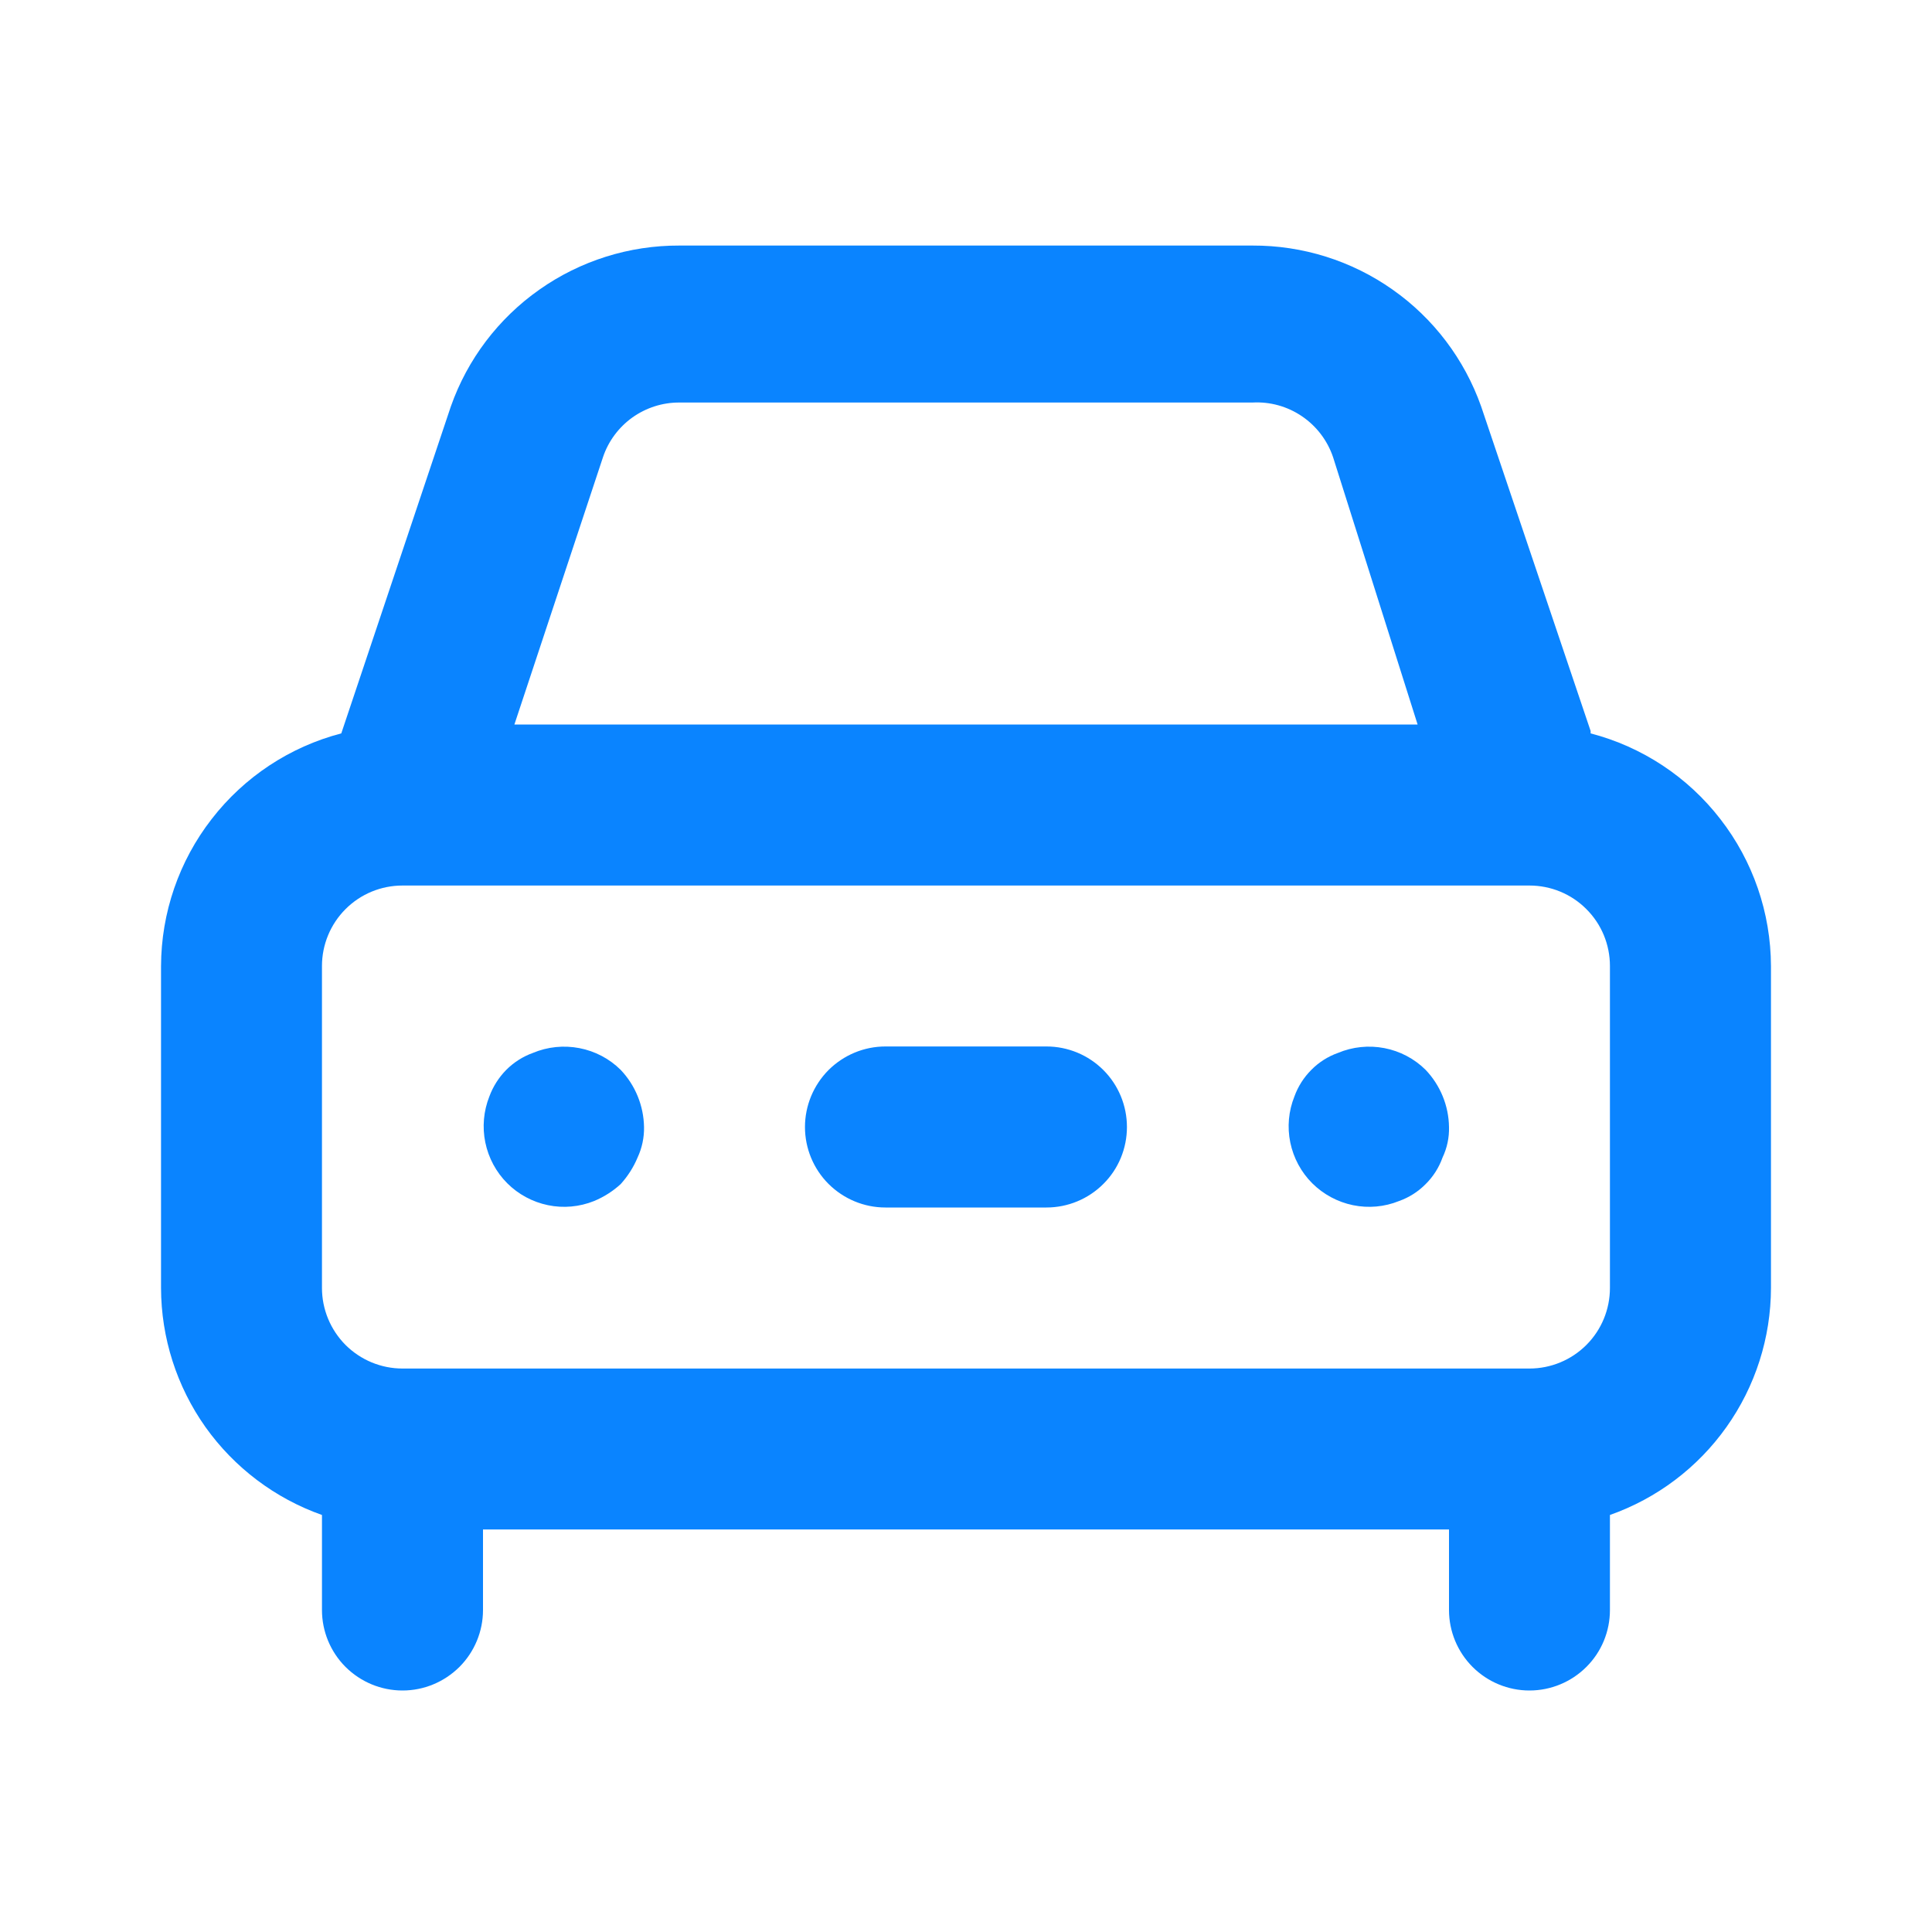
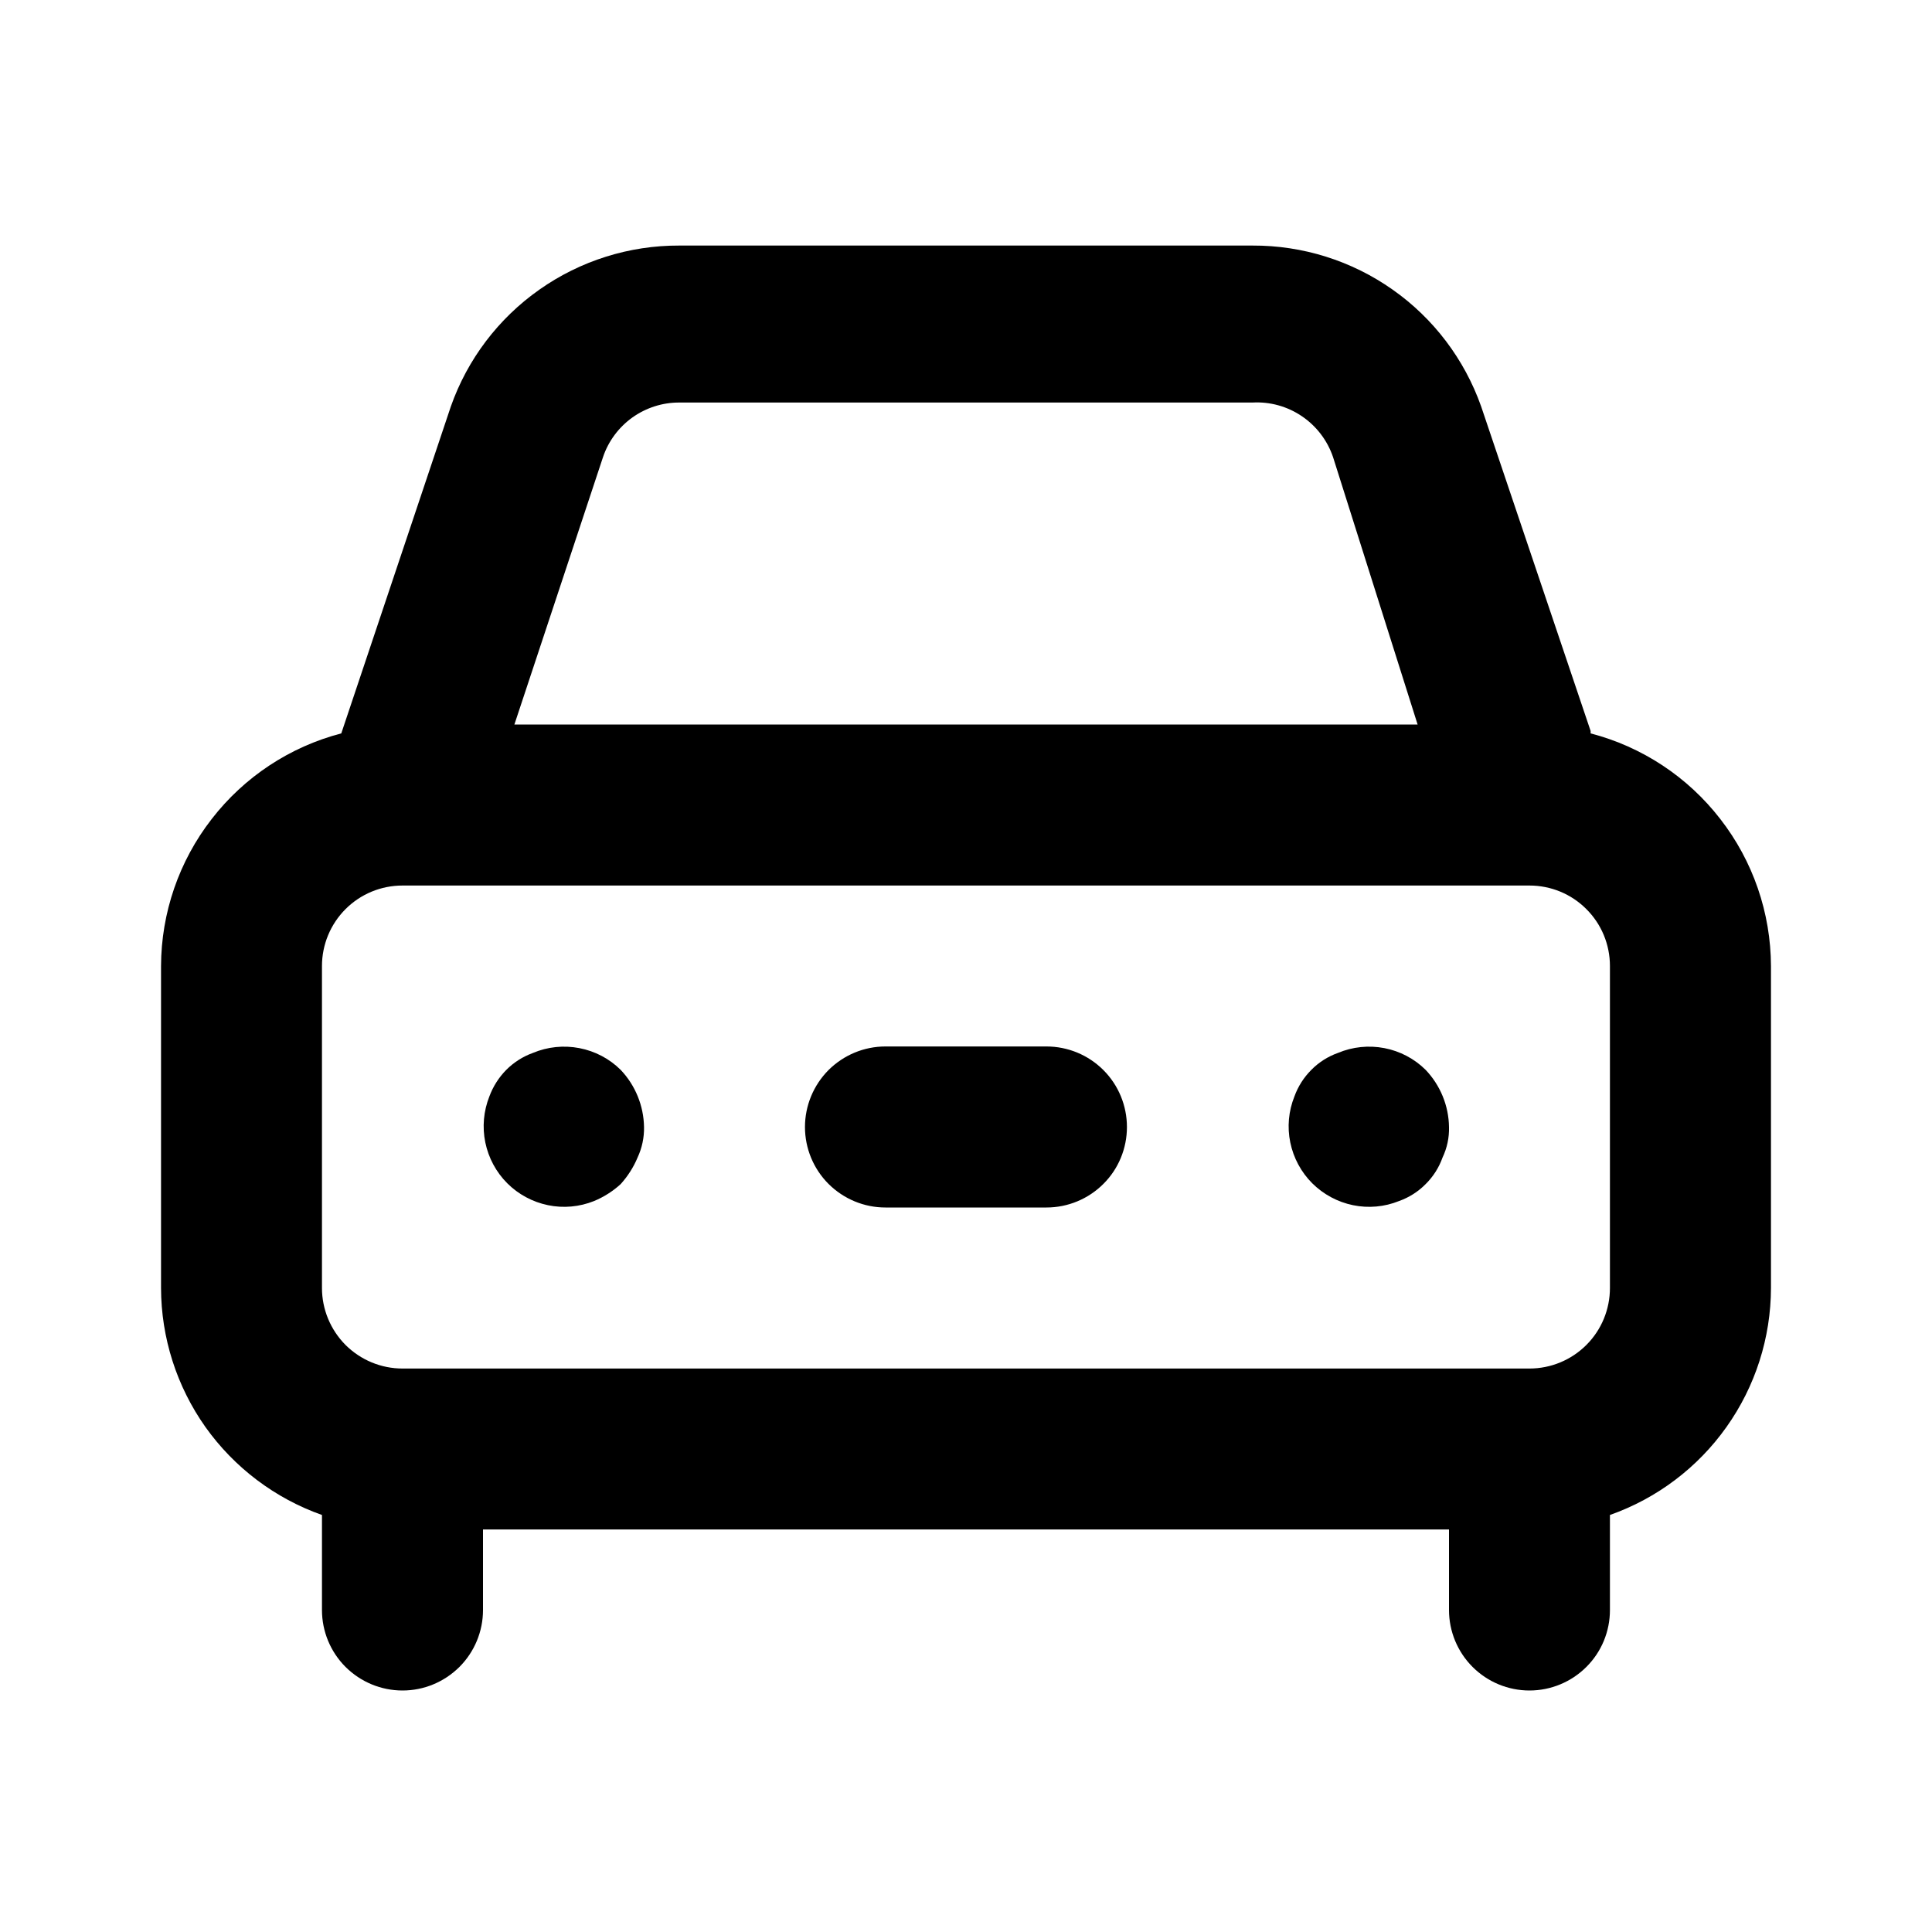
<svg xmlns="http://www.w3.org/2000/svg" width="20" height="20" viewBox="0 0 20 20" fill="none">
-   <path d="M5.516 10.9C5.413 10.937 5.319 10.997 5.241 11.075C5.164 11.153 5.104 11.247 5.066 11.35C5.006 11.501 4.991 11.667 5.024 11.827C5.057 11.987 5.136 12.134 5.251 12.249C5.366 12.364 5.513 12.443 5.673 12.476C5.832 12.509 5.998 12.494 6.15 12.433C6.251 12.391 6.344 12.332 6.425 12.258C6.498 12.177 6.558 12.084 6.6 11.983C6.646 11.884 6.669 11.776 6.667 11.667C6.663 11.446 6.577 11.235 6.425 11.075C6.308 10.959 6.159 10.881 5.997 10.85C5.836 10.819 5.668 10.836 5.516 10.9ZM16.466 7.567L15.333 4.208C15.16 3.719 14.84 3.296 14.416 2.998C13.992 2.699 13.485 2.54 12.966 2.542H7.033C6.515 2.54 6.008 2.699 5.584 2.998C5.16 3.296 4.839 3.719 4.667 4.208L3.533 7.592C3 7.731 2.528 8.043 2.191 8.479C1.853 8.914 1.669 9.449 1.667 10V13.333C1.668 13.849 1.829 14.352 2.127 14.773C2.426 15.193 2.847 15.511 3.333 15.683V16.667C3.333 16.888 3.421 17.1 3.577 17.256C3.734 17.412 3.945 17.5 4.167 17.5C4.388 17.5 4.599 17.412 4.756 17.256C4.912 17.1 5 16.888 5 16.667V15.833H15V16.667C15 16.888 15.088 17.1 15.244 17.256C15.4 17.412 15.612 17.5 15.833 17.5C16.054 17.5 16.266 17.412 16.422 17.256C16.579 17.1 16.666 16.888 16.666 16.667V15.683C17.153 15.511 17.574 15.193 17.872 14.773C18.171 14.352 18.332 13.849 18.333 13.333V10C18.331 9.449 18.147 8.914 17.809 8.479C17.472 8.043 17 7.731 16.466 7.592V7.567ZM6.242 4.733C6.297 4.568 6.404 4.424 6.546 4.322C6.688 4.221 6.858 4.166 7.033 4.167H12.966C13.148 4.157 13.328 4.207 13.479 4.31C13.629 4.412 13.742 4.561 13.8 4.733L14.675 7.5H5.325L6.242 4.733ZM16.666 13.333C16.666 13.554 16.579 13.766 16.422 13.923C16.266 14.079 16.054 14.167 15.833 14.167H4.167C3.945 14.167 3.734 14.079 3.577 13.923C3.421 13.766 3.333 13.554 3.333 13.333V10C3.333 9.779 3.421 9.567 3.577 9.411C3.734 9.254 3.945 9.167 4.167 9.167H15.833C16.054 9.167 16.266 9.254 16.422 9.411C16.579 9.567 16.666 9.779 16.666 10V13.333ZM13.85 10.9C13.746 10.937 13.652 10.997 13.575 11.075C13.497 11.153 13.437 11.247 13.4 11.35C13.339 11.501 13.324 11.667 13.357 11.827C13.39 11.987 13.469 12.134 13.584 12.249C13.7 12.364 13.846 12.443 14.006 12.476C14.166 12.509 14.332 12.494 14.483 12.433C14.587 12.396 14.681 12.336 14.758 12.258C14.836 12.181 14.896 12.087 14.933 11.983C14.98 11.884 15.003 11.776 15 11.667C14.997 11.446 14.91 11.235 14.758 11.075C14.641 10.959 14.492 10.881 14.331 10.85C14.169 10.819 14.002 10.836 13.85 10.9V10.9ZM10.833 10.833H9.166C8.945 10.833 8.734 10.921 8.577 11.077C8.421 11.234 8.333 11.446 8.333 11.667C8.333 11.888 8.421 12.1 8.577 12.256C8.734 12.412 8.945 12.5 9.166 12.5H10.833C11.054 12.5 11.266 12.412 11.422 12.256C11.579 12.1 11.666 11.888 11.666 11.667C11.666 11.446 11.579 11.234 11.422 11.077C11.266 10.921 11.054 10.833 10.833 10.833Z" fill="#0A84FF" />
+   <path d="M5.516 10.9C5.413 10.937 5.319 10.997 5.241 11.075C5.164 11.153 5.104 11.247 5.066 11.35C5.006 11.501 4.991 11.667 5.024 11.827C5.057 11.987 5.136 12.134 5.251 12.249C5.366 12.364 5.513 12.443 5.673 12.476C5.832 12.509 5.998 12.494 6.15 12.433C6.251 12.391 6.344 12.332 6.425 12.258C6.498 12.177 6.558 12.084 6.6 11.983C6.646 11.884 6.669 11.776 6.667 11.667C6.663 11.446 6.577 11.235 6.425 11.075C6.308 10.959 6.159 10.881 5.997 10.85C5.836 10.819 5.668 10.836 5.516 10.9ZM16.466 7.567L15.333 4.208C15.16 3.719 14.84 3.296 14.416 2.998C13.992 2.699 13.485 2.54 12.966 2.542H7.033C6.515 2.54 6.008 2.699 5.584 2.998C5.16 3.296 4.839 3.719 4.667 4.208L3.533 7.592C3 7.731 2.528 8.043 2.191 8.479C1.853 8.914 1.669 9.449 1.667 10V13.333C1.668 13.849 1.829 14.352 2.127 14.773C2.426 15.193 2.847 15.511 3.333 15.683V16.667C3.333 16.888 3.421 17.1 3.577 17.256C3.734 17.412 3.945 17.5 4.167 17.5C4.388 17.5 4.599 17.412 4.756 17.256C4.912 17.1 5 16.888 5 16.667V15.833H15V16.667C15 16.888 15.088 17.1 15.244 17.256C15.4 17.412 15.612 17.5 15.833 17.5C16.054 17.5 16.266 17.412 16.422 17.256C16.579 17.1 16.666 16.888 16.666 16.667V15.683C17.153 15.511 17.574 15.193 17.872 14.773C18.171 14.352 18.332 13.849 18.333 13.333V10C18.331 9.449 18.147 8.914 17.809 8.479C17.472 8.043 17 7.731 16.466 7.592V7.567ZM6.242 4.733C6.297 4.568 6.404 4.424 6.546 4.322C6.688 4.221 6.858 4.166 7.033 4.167H12.966C13.148 4.157 13.328 4.207 13.479 4.31C13.629 4.412 13.742 4.561 13.8 4.733L14.675 7.5H5.325L6.242 4.733ZM16.666 13.333C16.666 13.554 16.579 13.766 16.422 13.923C16.266 14.079 16.054 14.167 15.833 14.167H4.167C3.945 14.167 3.734 14.079 3.577 13.923C3.421 13.766 3.333 13.554 3.333 13.333V10C3.333 9.779 3.421 9.567 3.577 9.411C3.734 9.254 3.945 9.167 4.167 9.167H15.833C16.054 9.167 16.266 9.254 16.422 9.411C16.579 9.567 16.666 9.779 16.666 10V13.333ZM13.85 10.9C13.746 10.937 13.652 10.997 13.575 11.075C13.497 11.153 13.437 11.247 13.4 11.35C13.339 11.501 13.324 11.667 13.357 11.827C13.39 11.987 13.469 12.134 13.584 12.249C13.7 12.364 13.846 12.443 14.006 12.476C14.166 12.509 14.332 12.494 14.483 12.433C14.587 12.396 14.681 12.336 14.758 12.258C14.836 12.181 14.896 12.087 14.933 11.983C14.98 11.884 15.003 11.776 15 11.667C14.997 11.446 14.91 11.235 14.758 11.075C14.641 10.959 14.492 10.881 14.331 10.85C14.169 10.819 14.002 10.836 13.85 10.9V10.9ZM10.833 10.833H9.166C8.945 10.833 8.734 10.921 8.577 11.077C8.421 11.234 8.333 11.446 8.333 11.667C8.333 11.888 8.421 12.1 8.577 12.256C8.734 12.412 8.945 12.5 9.166 12.5H10.833C11.054 12.5 11.266 12.412 11.422 12.256C11.579 12.1 11.666 11.888 11.666 11.667C11.666 11.446 11.579 11.234 11.422 11.077C11.266 10.921 11.054 10.833 10.833 10.833Z" fill="currentColor" />
</svg>
